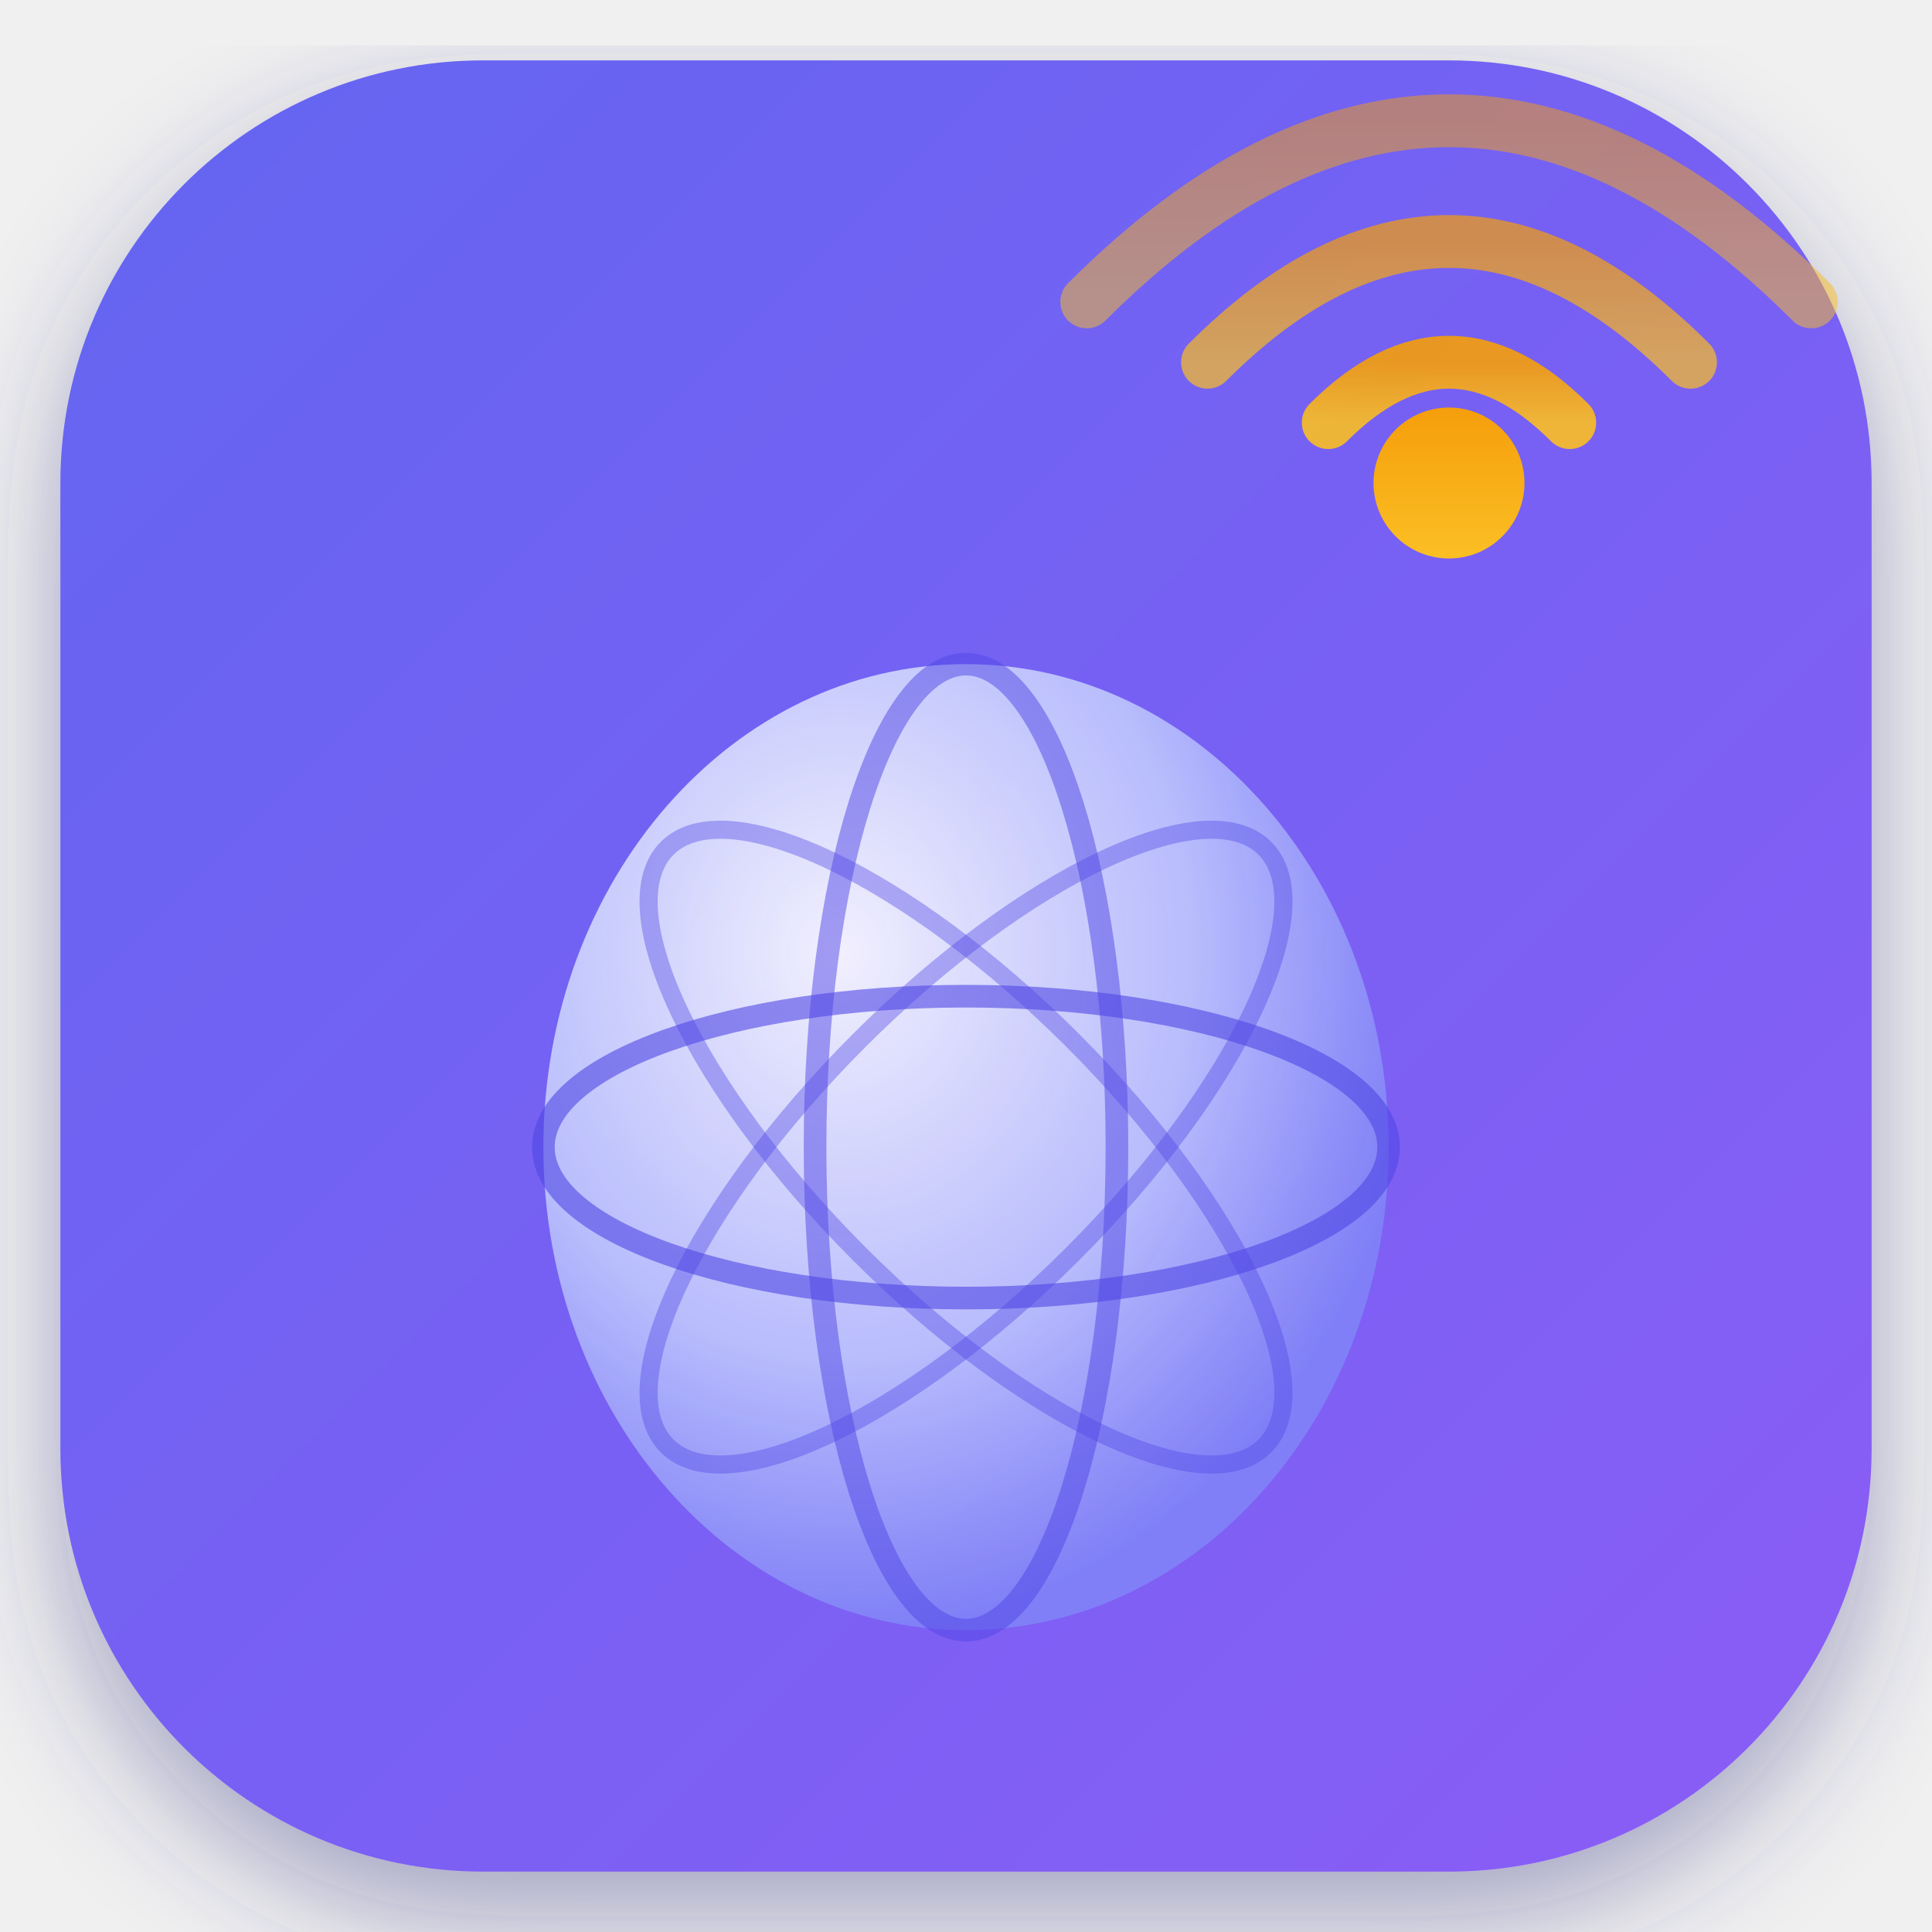
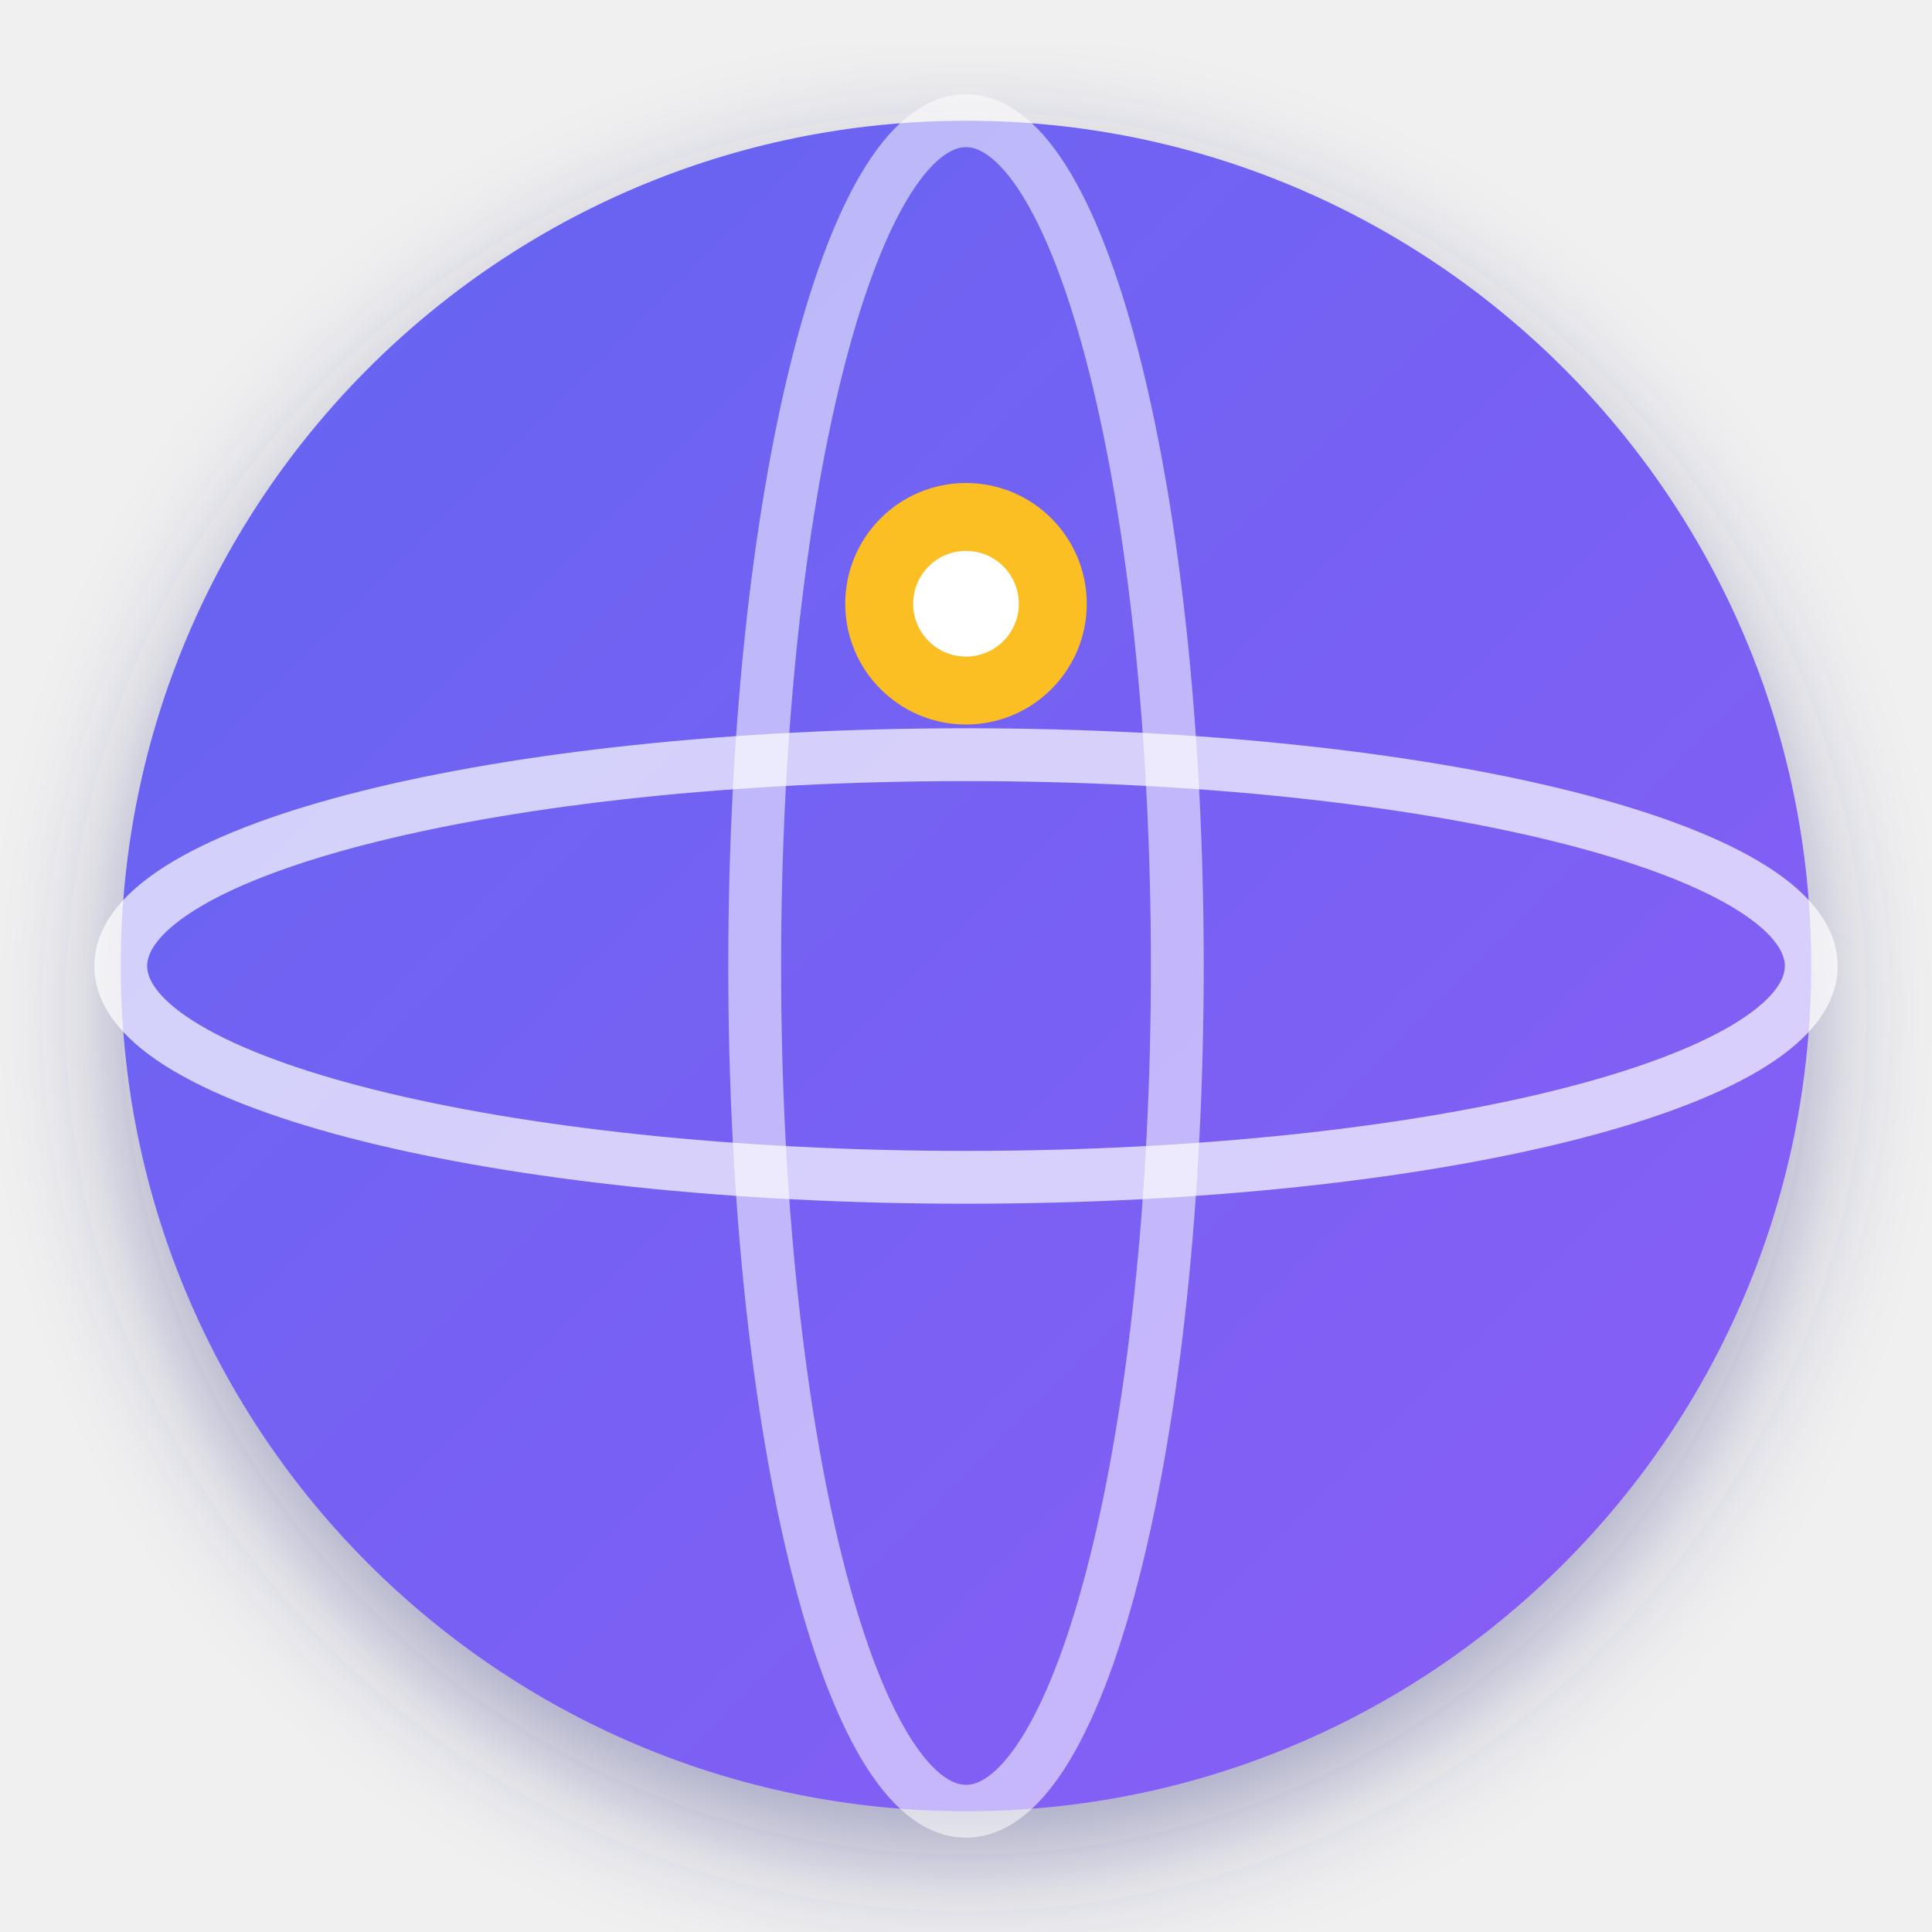
<svg xmlns="http://www.w3.org/2000/svg" viewBox="0 0 128 128" width="128" height="128">
  <defs>
    <linearGradient id="bg" x1="0%" y1="0%" x2="100%" y2="100%">
      <stop offset="0%" style="stop-color:#6366f1" />
      <stop offset="100%" style="stop-color:#8b5cf6" />
    </linearGradient>
-     <radialGradient id="globe" cx="35%" cy="30%" r="70%">
-       <stop offset="0%" style="stop-color:#ffffff" stop-opacity="0.95" />
-       <stop offset="60%" style="stop-color:#c7d2fe" stop-opacity="0.85" />
-       <stop offset="100%" style="stop-color:#818cf8" stop-opacity="0.75" />
-     </radialGradient>
-     <linearGradient id="wave" x1="0%" y1="100%" x2="0%" y2="0%">
-       <stop offset="0%" style="stop-color:#fbbf24" />
-       <stop offset="100%" style="stop-color:#f59e0b" />
-     </linearGradient>
    <filter id="shadow" x="-10%" y="-10%" width="120%" height="120%">
      <feDropShadow dx="0" dy="3" stdDeviation="4" flood-color="#312e81" flood-opacity="0.4" />
    </filter>
  </defs>
-   <rect x="4" y="4" width="120" height="120" rx="28" fill="url(#bg)" filter="url(#shadow)" />
-   <ellipse cx="64" cy="76" rx="28" ry="32" fill="url(#globe)" opacity="0.95" />
-   <ellipse cx="64" cy="76" rx="28" ry="10" fill="none" stroke="#4f46e5" stroke-width="1.5" opacity="0.6" />
-   <ellipse cx="64" cy="76" rx="10" ry="32" fill="none" stroke="#4f46e5" stroke-width="1.5" opacity="0.5" />
-   <ellipse cx="64" cy="76" rx="28" ry="10" fill="none" stroke="#4f46e5" stroke-width="1.2" opacity="0.4" transform="rotate(-45 64 76)" />
-   <ellipse cx="64" cy="76" rx="28" ry="10" fill="none" stroke="#4f46e5" stroke-width="1.2" opacity="0.4" transform="rotate(45 64 76)" />
-   <circle cx="96" cy="32" r="5" fill="url(#wave)" />
-   <path d="M 88 28 Q 96 20 104 28" fill="none" stroke="url(#wave)" stroke-width="3.5" stroke-linecap="round" opacity="0.9" />
-   <path d="M 80 24 Q 96 8 112 24" fill="none" stroke="url(#wave)" stroke-width="3.5" stroke-linecap="round" opacity="0.7" />
-   <path d="M 72 20 Q 96 -4 120 20" fill="none" stroke="url(#wave)" stroke-width="3.5" stroke-linecap="round" opacity="0.5" />
+   <circle cx="64" cy="64" r="56" fill="url(#bg)" filter="url(#shadow)" />
+   <ellipse cx="64" cy="64" rx="56" ry="14" fill="none" stroke="white" stroke-width="3.5" opacity="0.7" />
+   <ellipse cx="64" cy="64" rx="14" ry="56" fill="none" stroke="white" stroke-width="3.5" opacity="0.55" />
+   <circle cx="64" cy="40" r="8" fill="#fbbf24" />
+   <circle cx="64" cy="40" r="3.5" fill="white" />
</svg>
